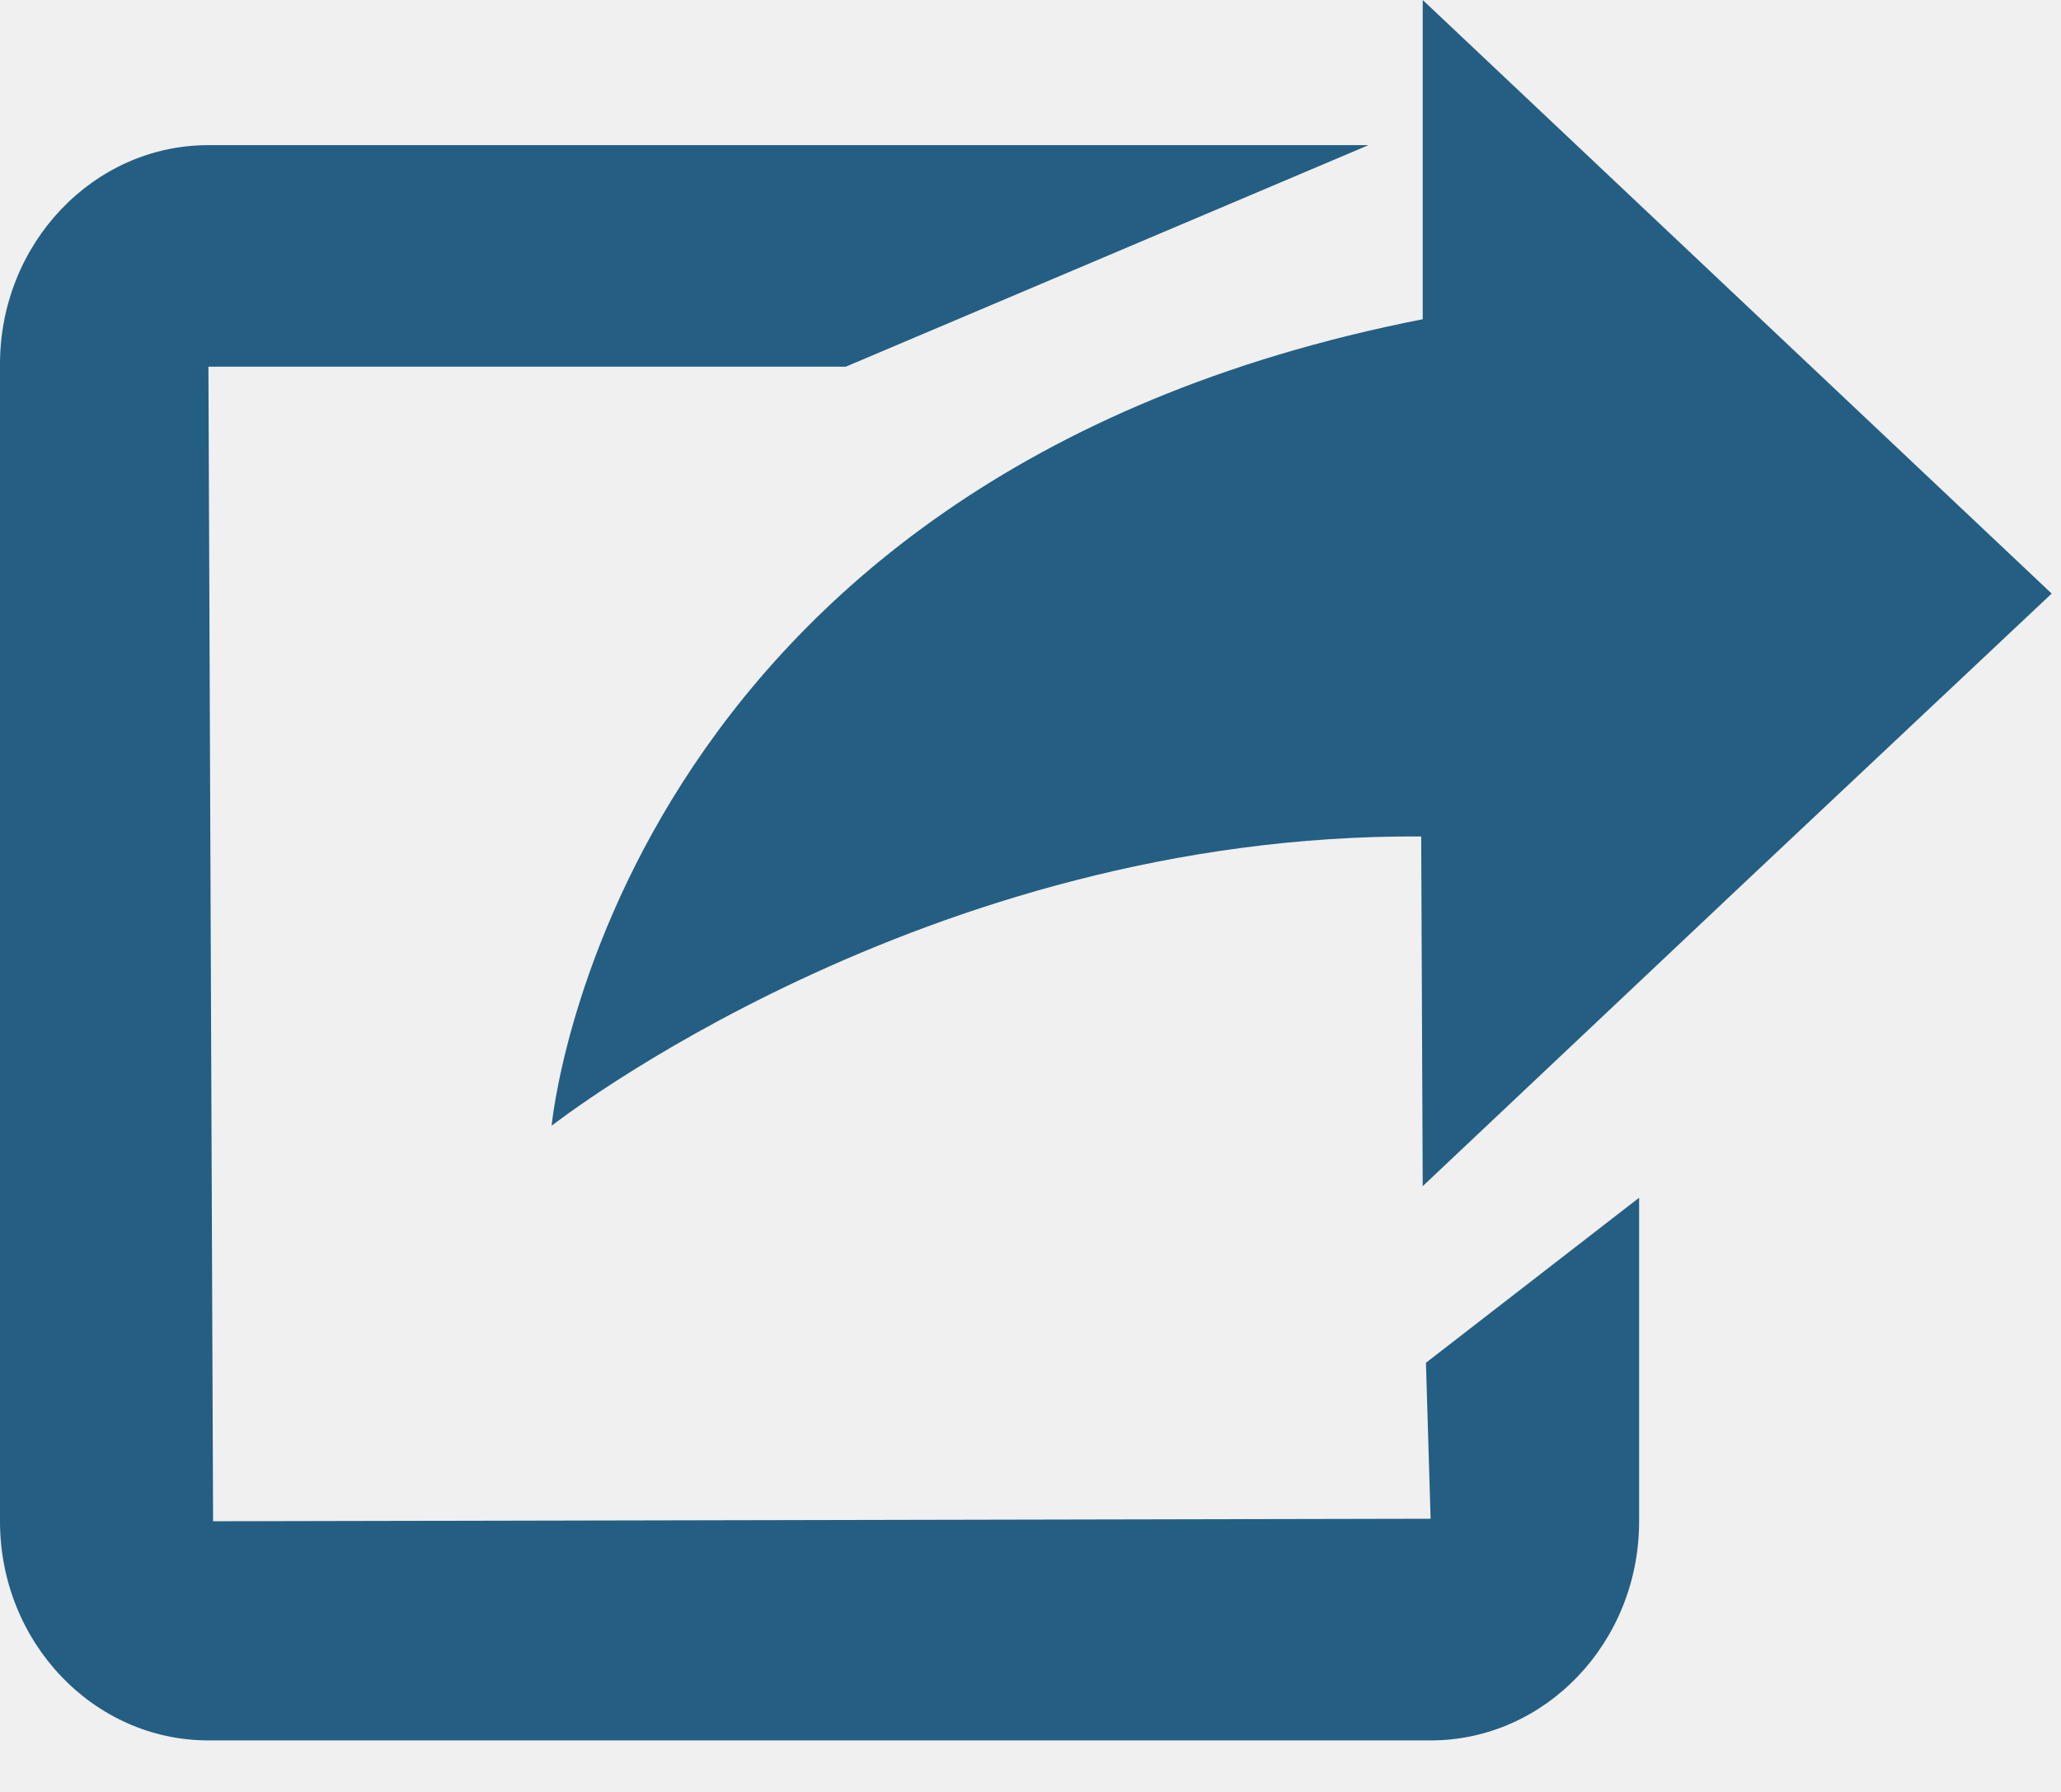
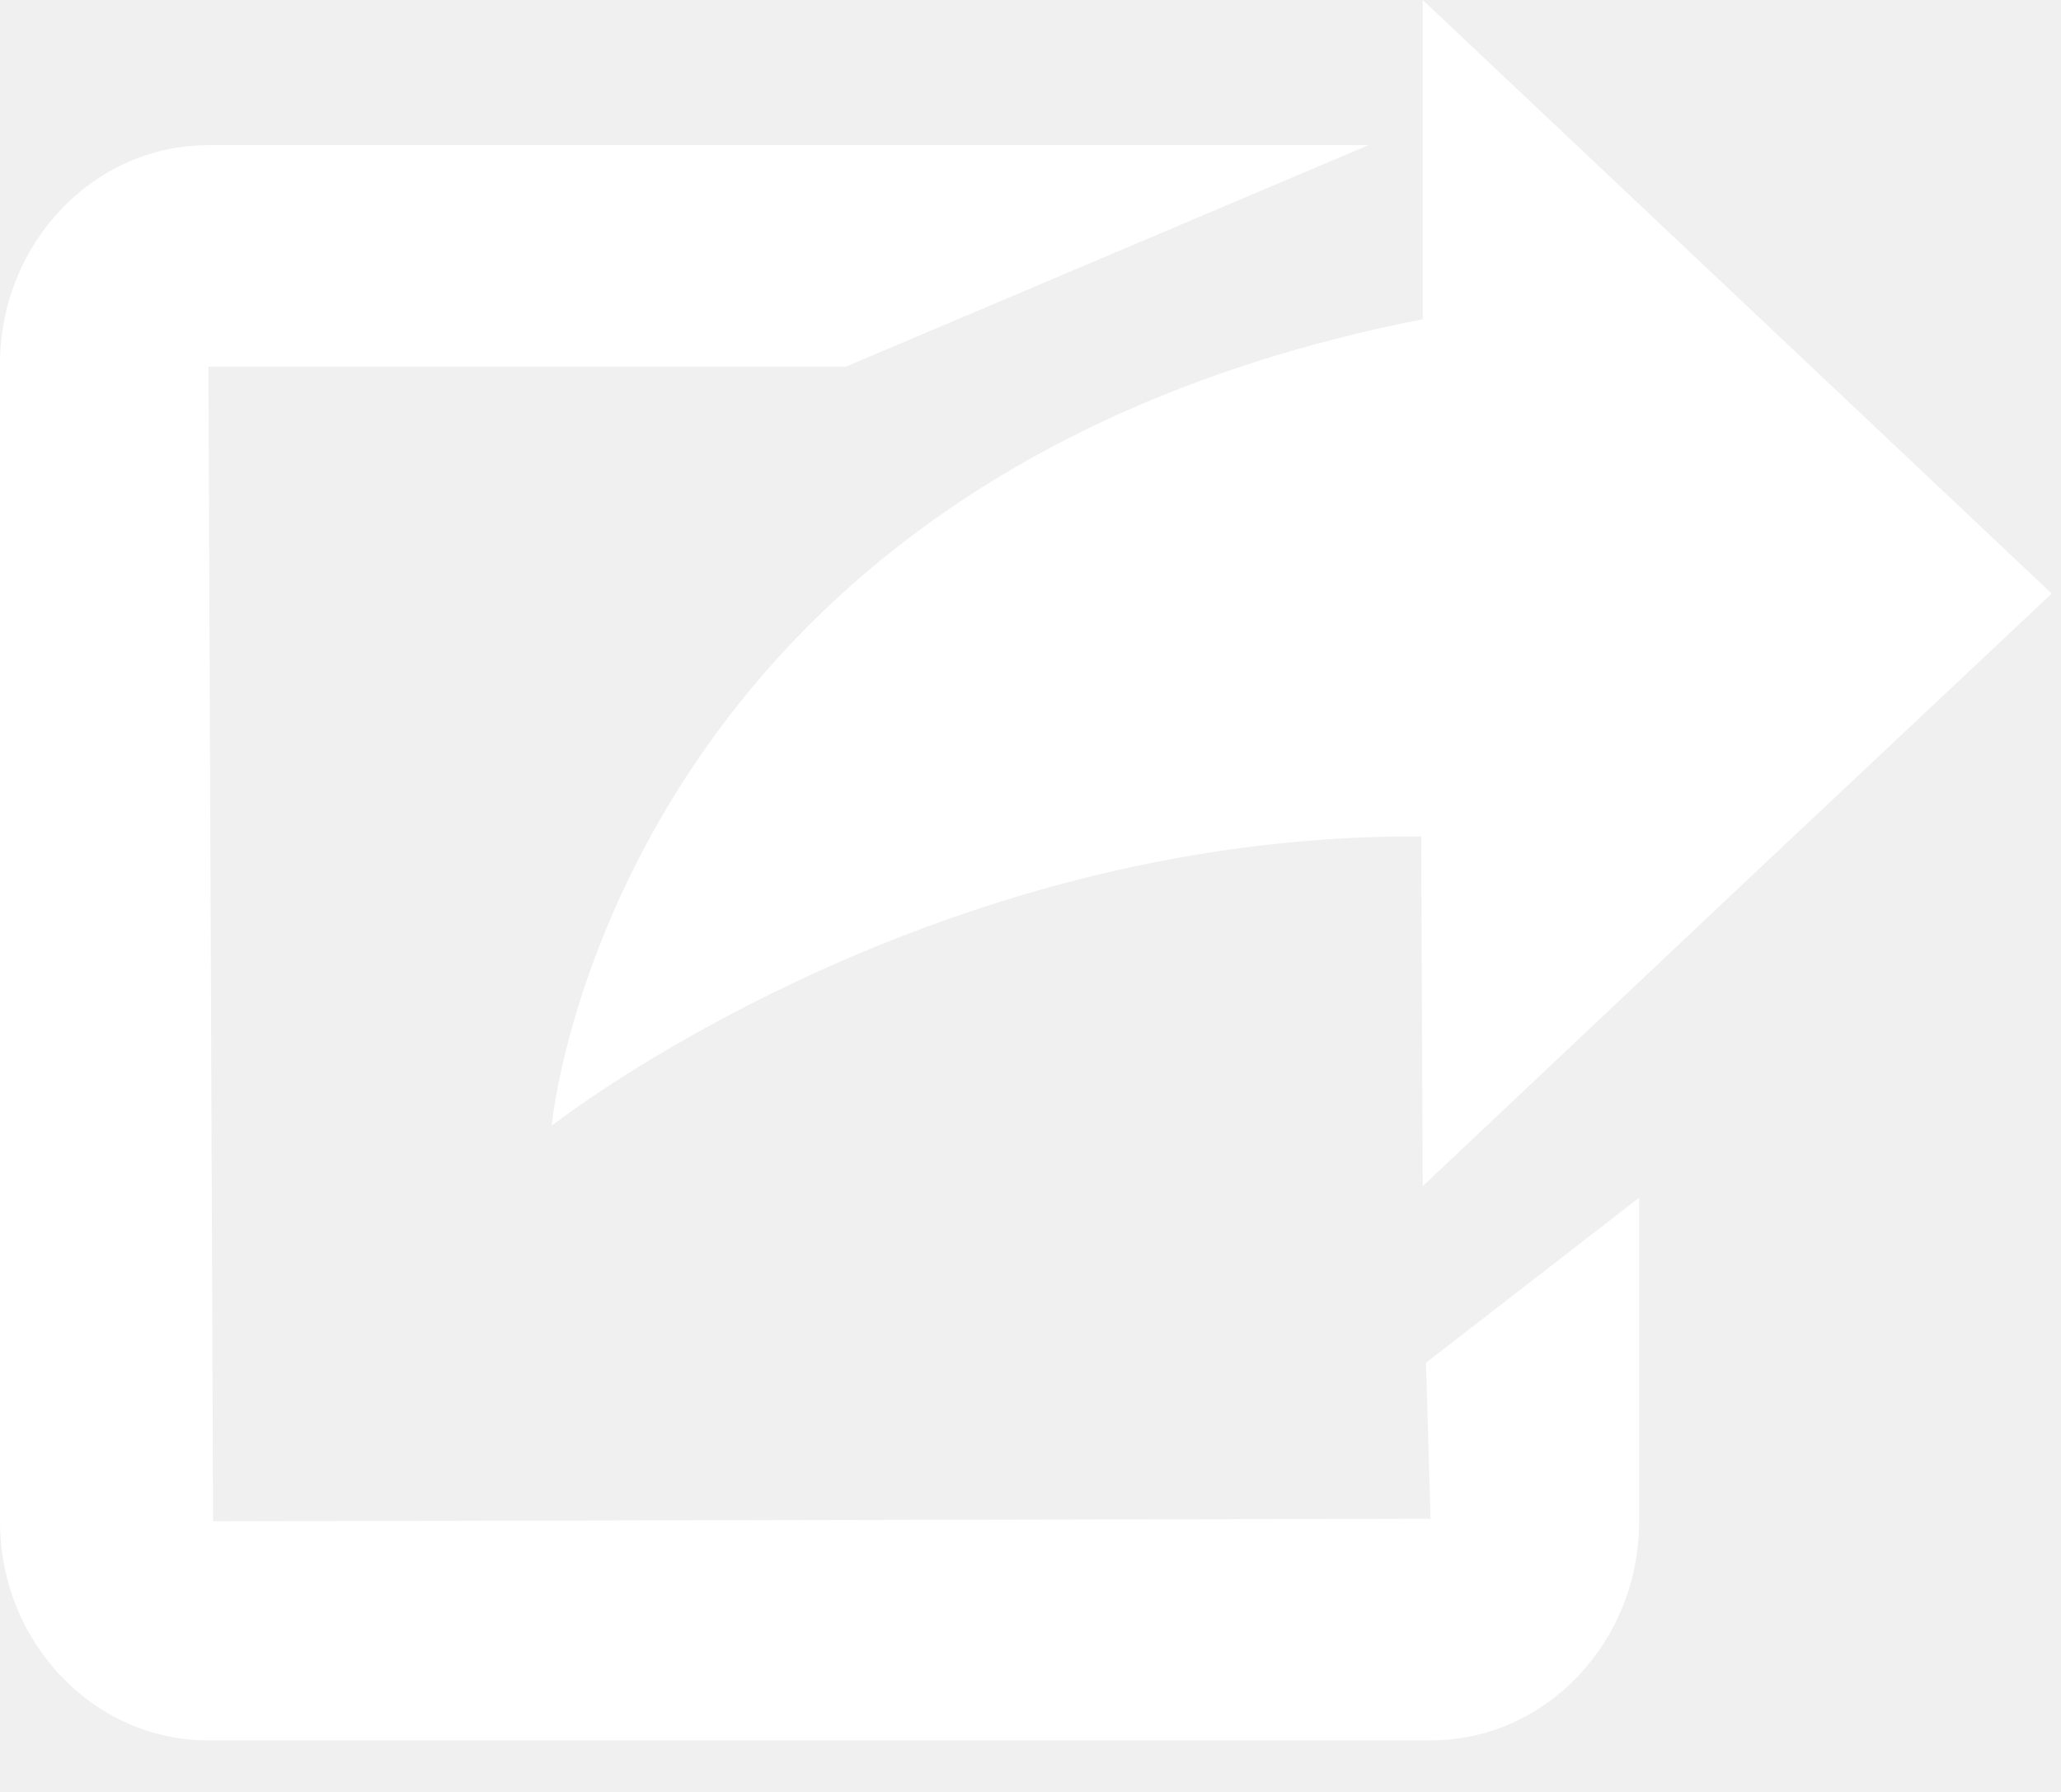
- <svg xmlns="http://www.w3.org/2000/svg" width="23px" height="20px" viewBox="0 0 23 20" version="1.1">
-   <defs />
-   <g id="Page-1" stroke="none" stroke-width="1" fill="none" fill-rule="evenodd">
-     <g id="03" transform="translate(-11, -331)" fill="#245E83">
-       <g id="share" transform="translate(11, 331)">
-         <g id="Group">
-           <path d="M2.325,19.425 C1.043,19.425 0,18.329 0,16.98 L0,4.065 C0,2.717 1.043,1.62 2.325,1.62 L15.272,1.62 L9.438,4.093 L2.326,4.093 L2.378,16.979 L15.965,16.951 L15.913,15.21 L18.292,13.368 L18.292,16.98 C18.292,18.329 17.248,19.425 15.965,19.425 L2.325,19.425 Z" id="Shape" />
-           <path d="M15.86,9.336 C10.306,9.3 6.156,12.565 6.156,12.565 C6.156,12.565 6.814,5.343 15.877,3.563 L15.877,0 L22.896,6.625 L19.483,9.836 L15.877,13.239 L15.86,9.336 Z" id="Shape" />
-         </g>
-       </g>
-     </g>
+ <svg xmlns="http://www.w3.org/2000/svg" width="23px" height="20px" viewBox="0 0 23 20" version="1.1" aria-labelledby="shareTitleID shareDescID">
+   <g stroke="none" stroke-width="1" fill="#fff" fill-rule="evenodd">
+     <path d="M2.325,19.425 C1.043,19.425 0,18.329 0,16.98 L0,4.065 C0,2.717 1.043,1.62 2.325,1.62 L15.272,1.62 L9.438,4.093 L2.326,4.093 L2.378,16.979 L15.965,16.951 L15.913,15.21 L18.292,13.368 L18.292,16.98 C18.292,18.329 17.248,19.425 15.965,19.425 L2.325,19.425 Z" />
+     <path d="M15.86,9.336 C10.306,9.3 6.156,12.565 6.156,12.565 C6.156,12.565 6.814,5.343 15.877,3.563 L15.877,0 L22.896,6.625 L19.483,9.836 L15.877,13.239 L15.86,9.336 Z" />
  </g>
</svg>
